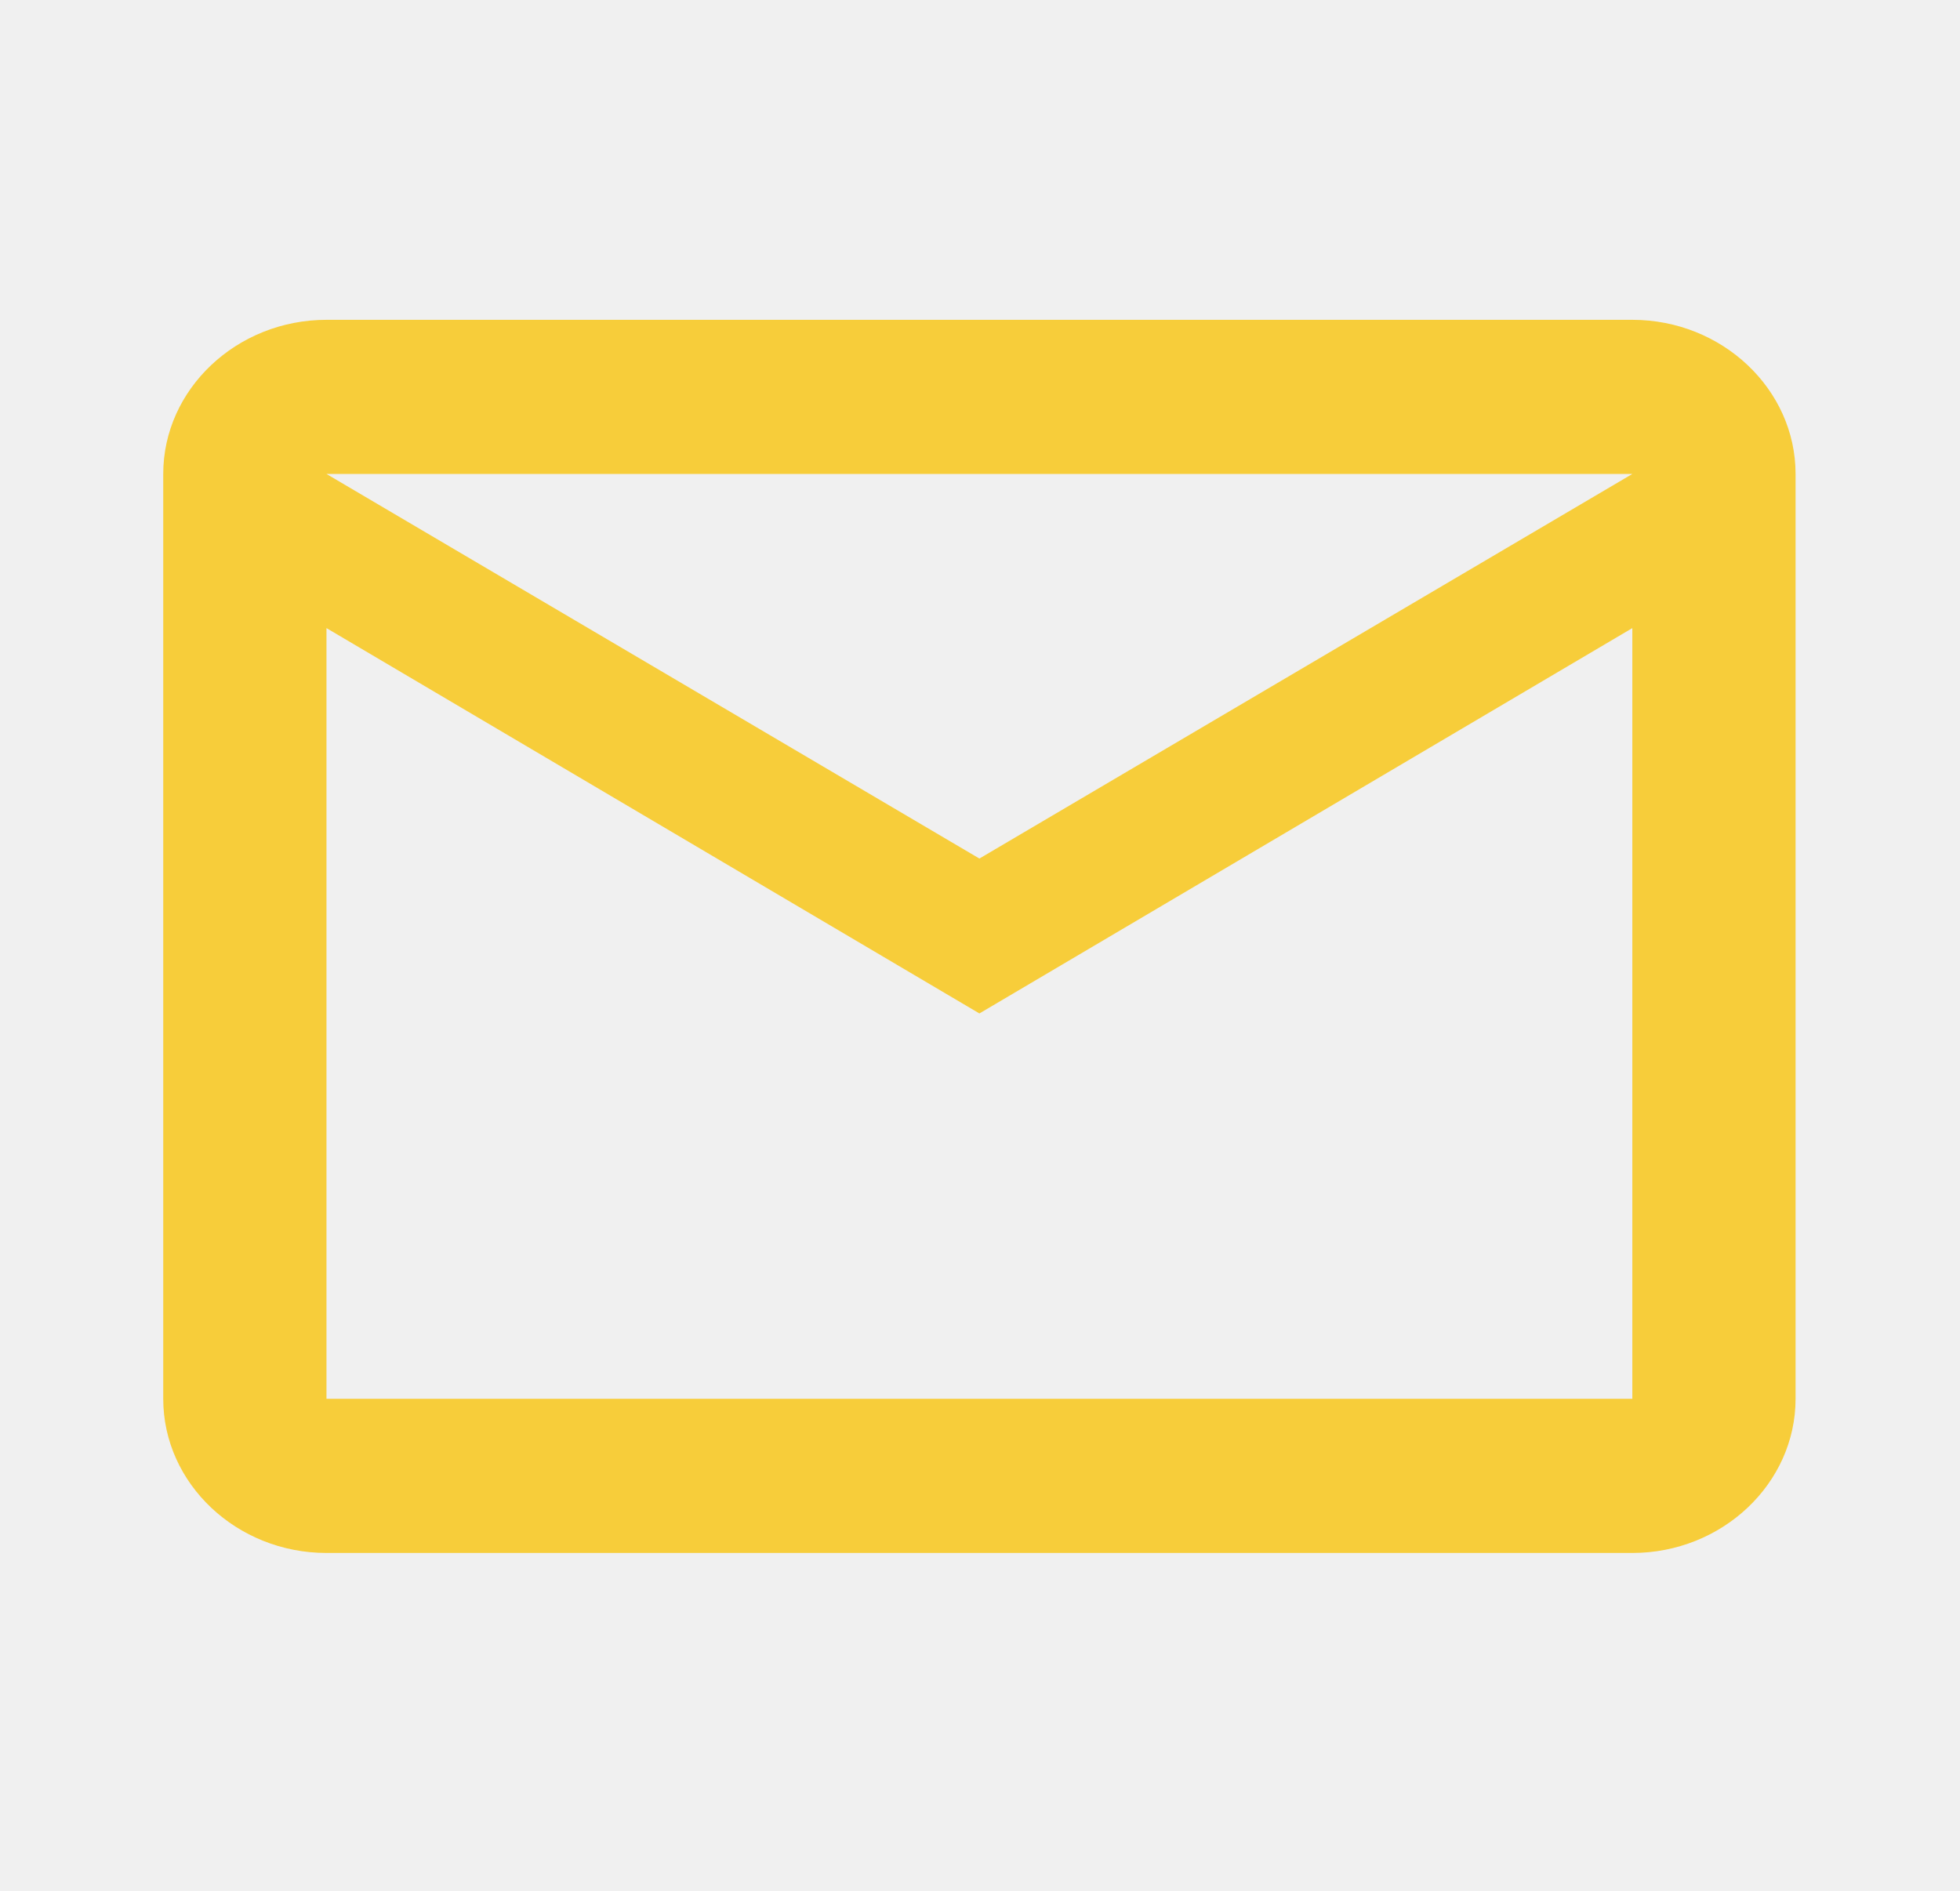
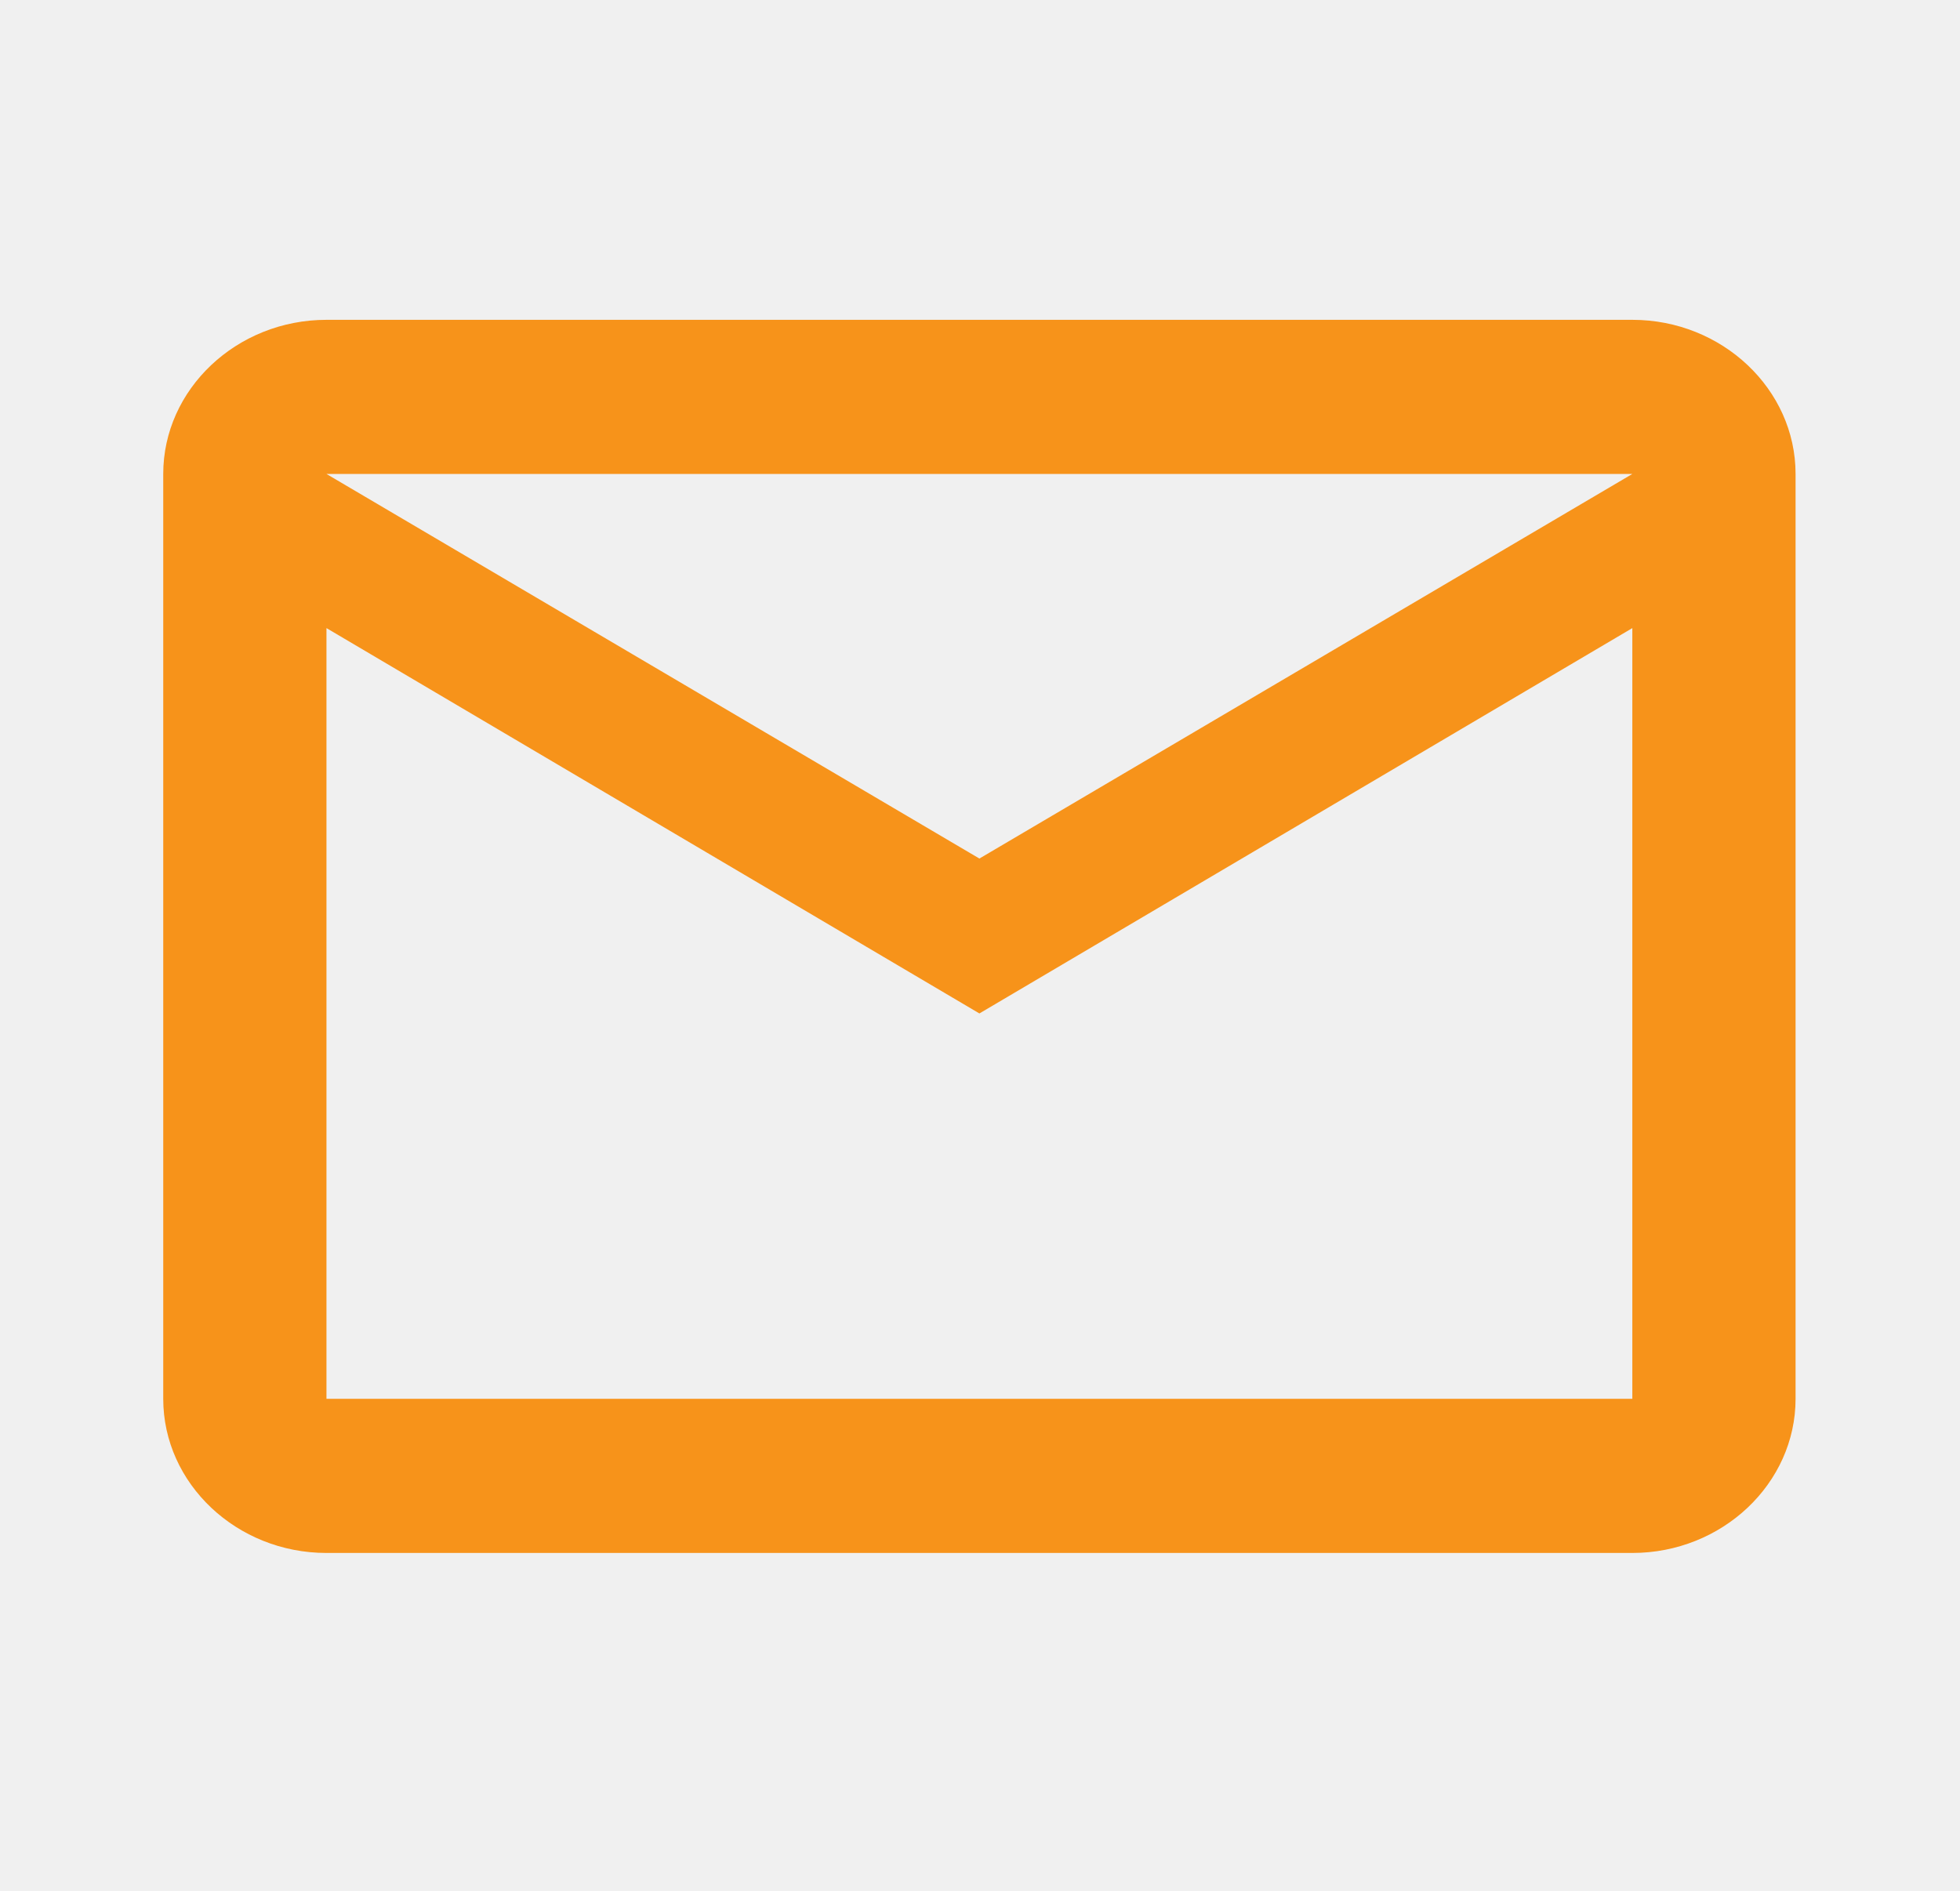
<svg xmlns="http://www.w3.org/2000/svg" width="85" height="82" viewBox="0 0 85 82" fill="none">
  <mask id="mask0_21_122" style="mask-type:luminance" maskUnits="userSpaceOnUse" x="0" y="0" width="85" height="81">
    <path d="M84.948 0.5H0V80.717H84.948V0.5Z" fill="white" />
  </mask>
  <g mask="url(#mask0_21_122)">
-     <path d="M77.869 20.554C77.869 16.878 74.683 13.87 70.79 13.87H14.158C10.265 13.87 7.079 16.878 7.079 20.554V60.663C7.079 64.34 10.265 67.348 14.158 67.348H70.79C74.683 67.348 77.869 64.34 77.869 60.663V20.554ZM70.79 20.554L42.474 37.233L14.158 20.554H70.79ZM70.79 60.663H14.158V27.239L42.474 43.951L70.79 27.239V60.663Z" fill="#F7CD3A" />
+     <path d="M77.869 20.554C77.869 16.878 74.683 13.87 70.79 13.87H14.158C10.265 13.87 7.079 16.878 7.079 20.554V60.663C7.079 64.34 10.265 67.348 14.158 67.348H70.79C74.683 67.348 77.869 64.34 77.869 60.663V20.554ZM70.79 20.554L42.474 37.233L14.158 20.554H70.79ZM70.79 60.663H14.158V27.239L42.474 43.951L70.79 27.239V60.663Z" fill="#F7931A" />
  </g>
</svg>
